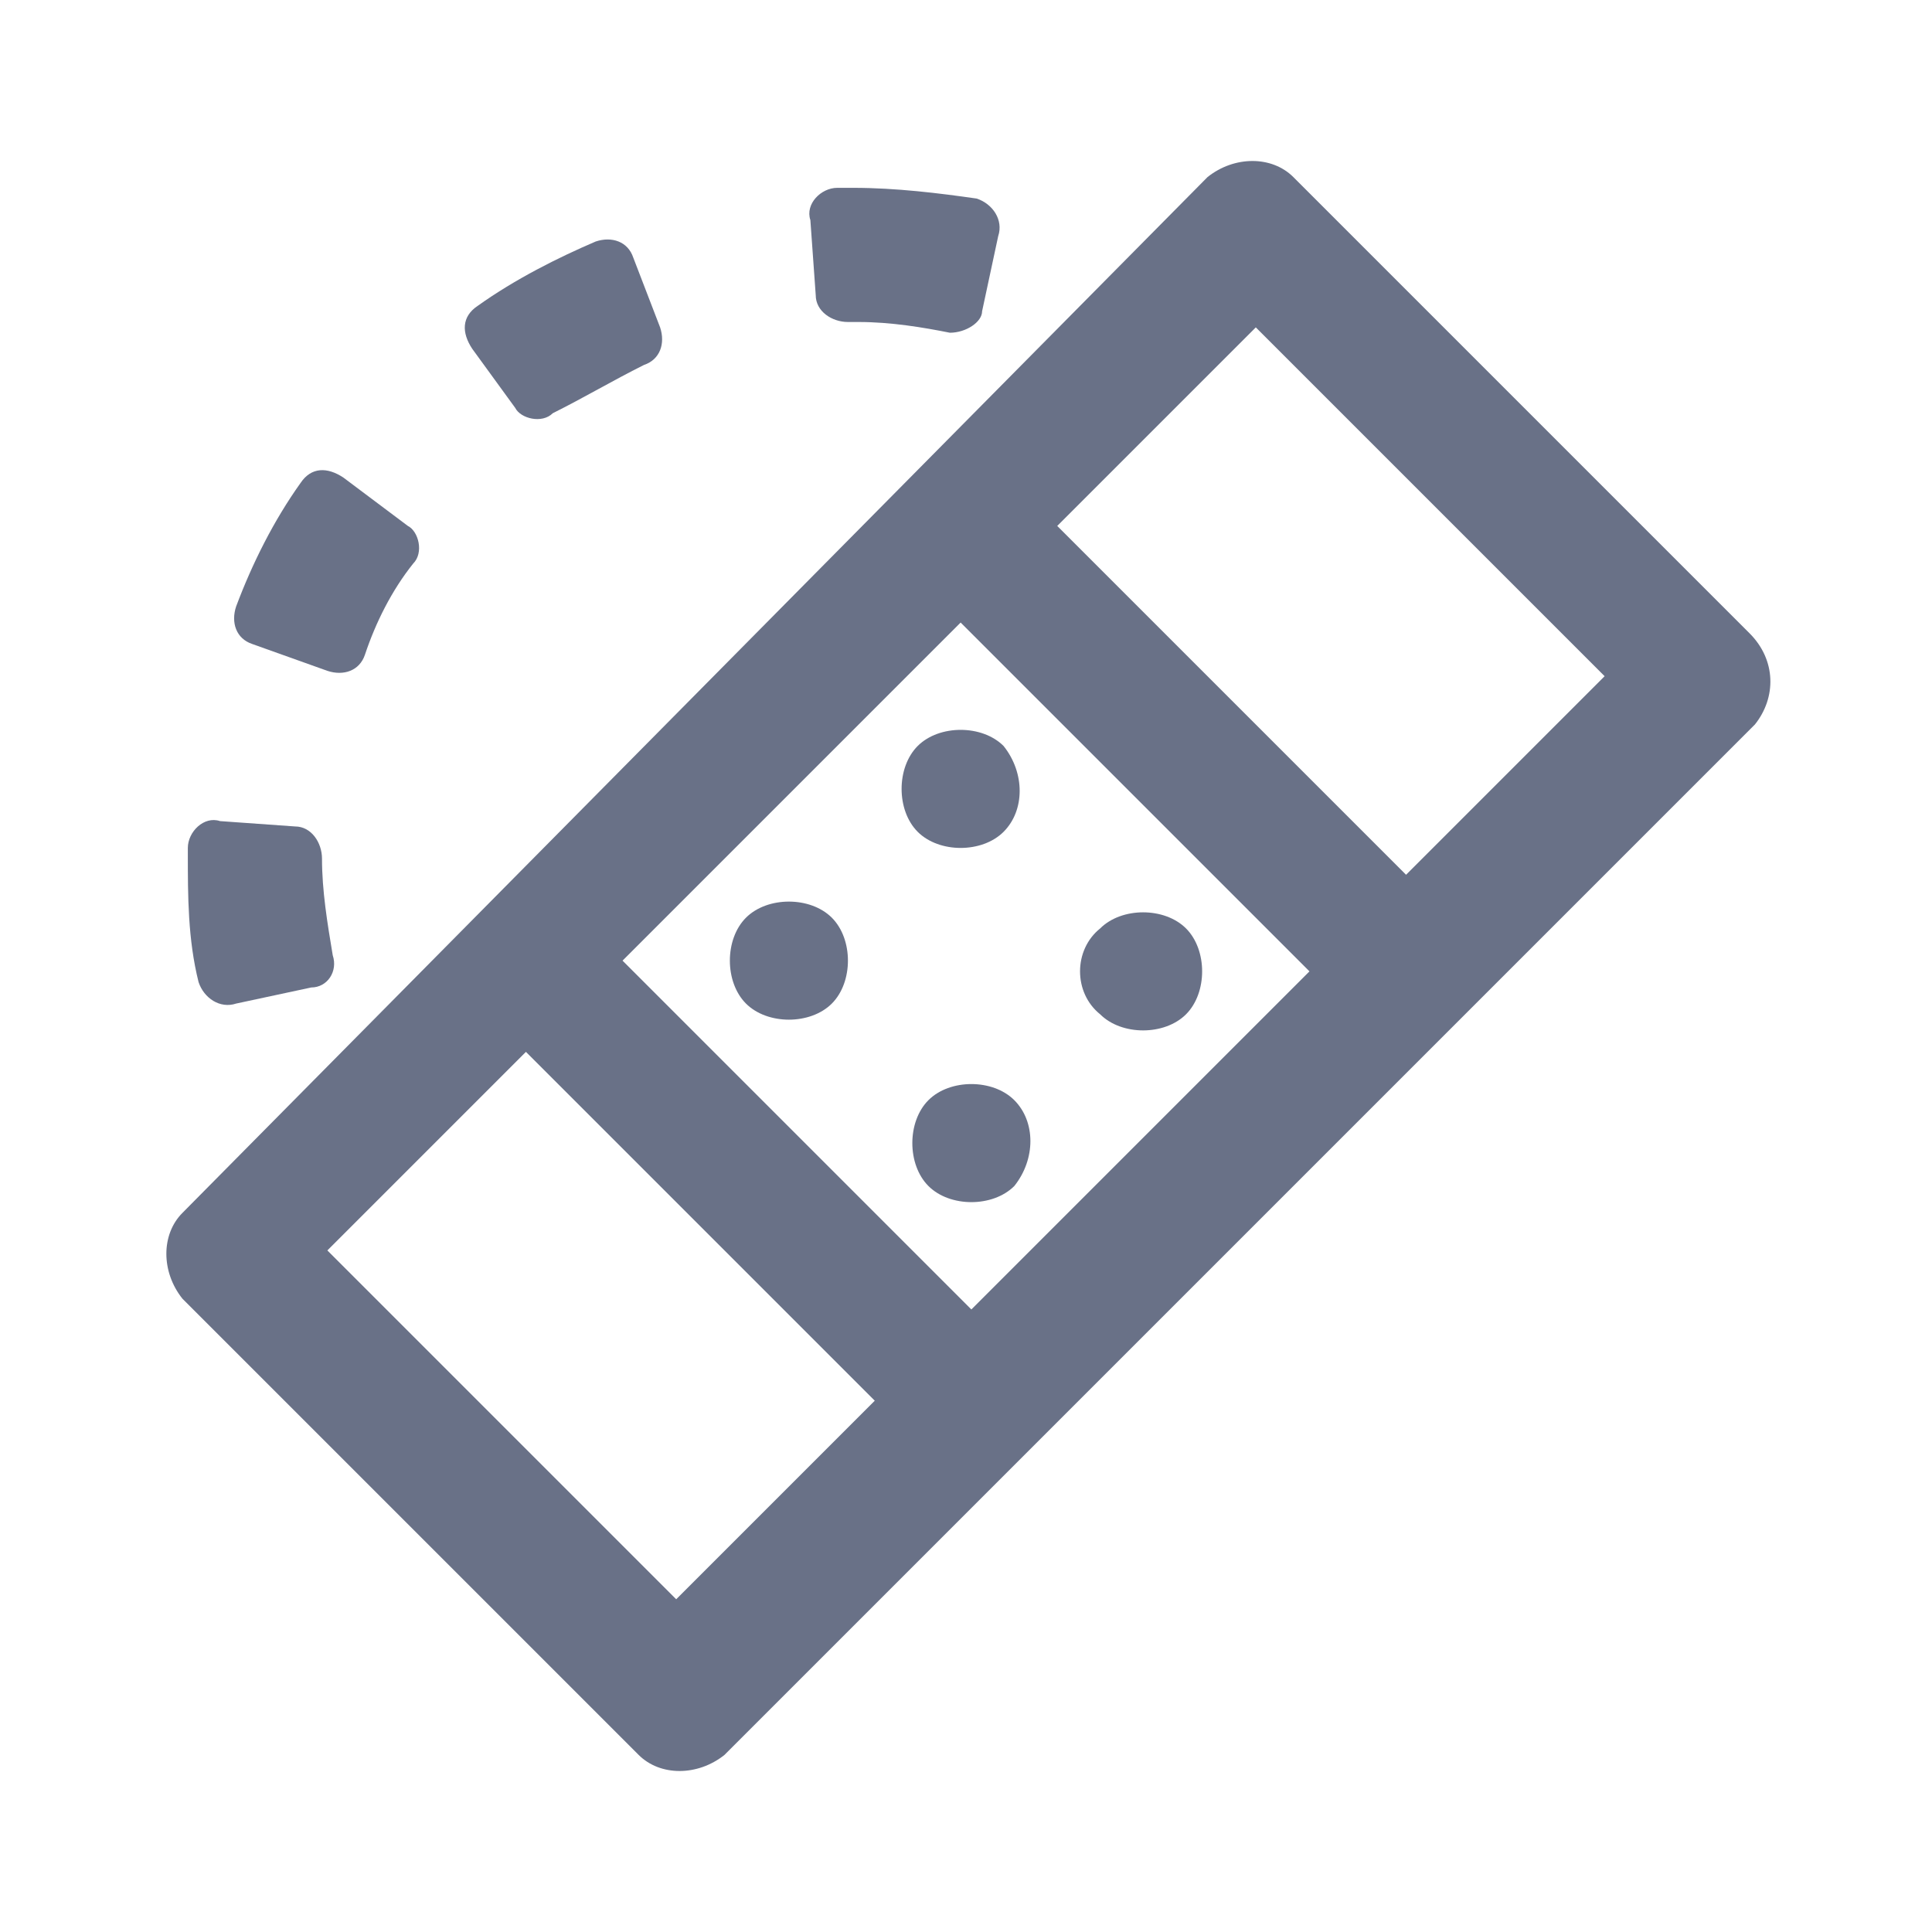
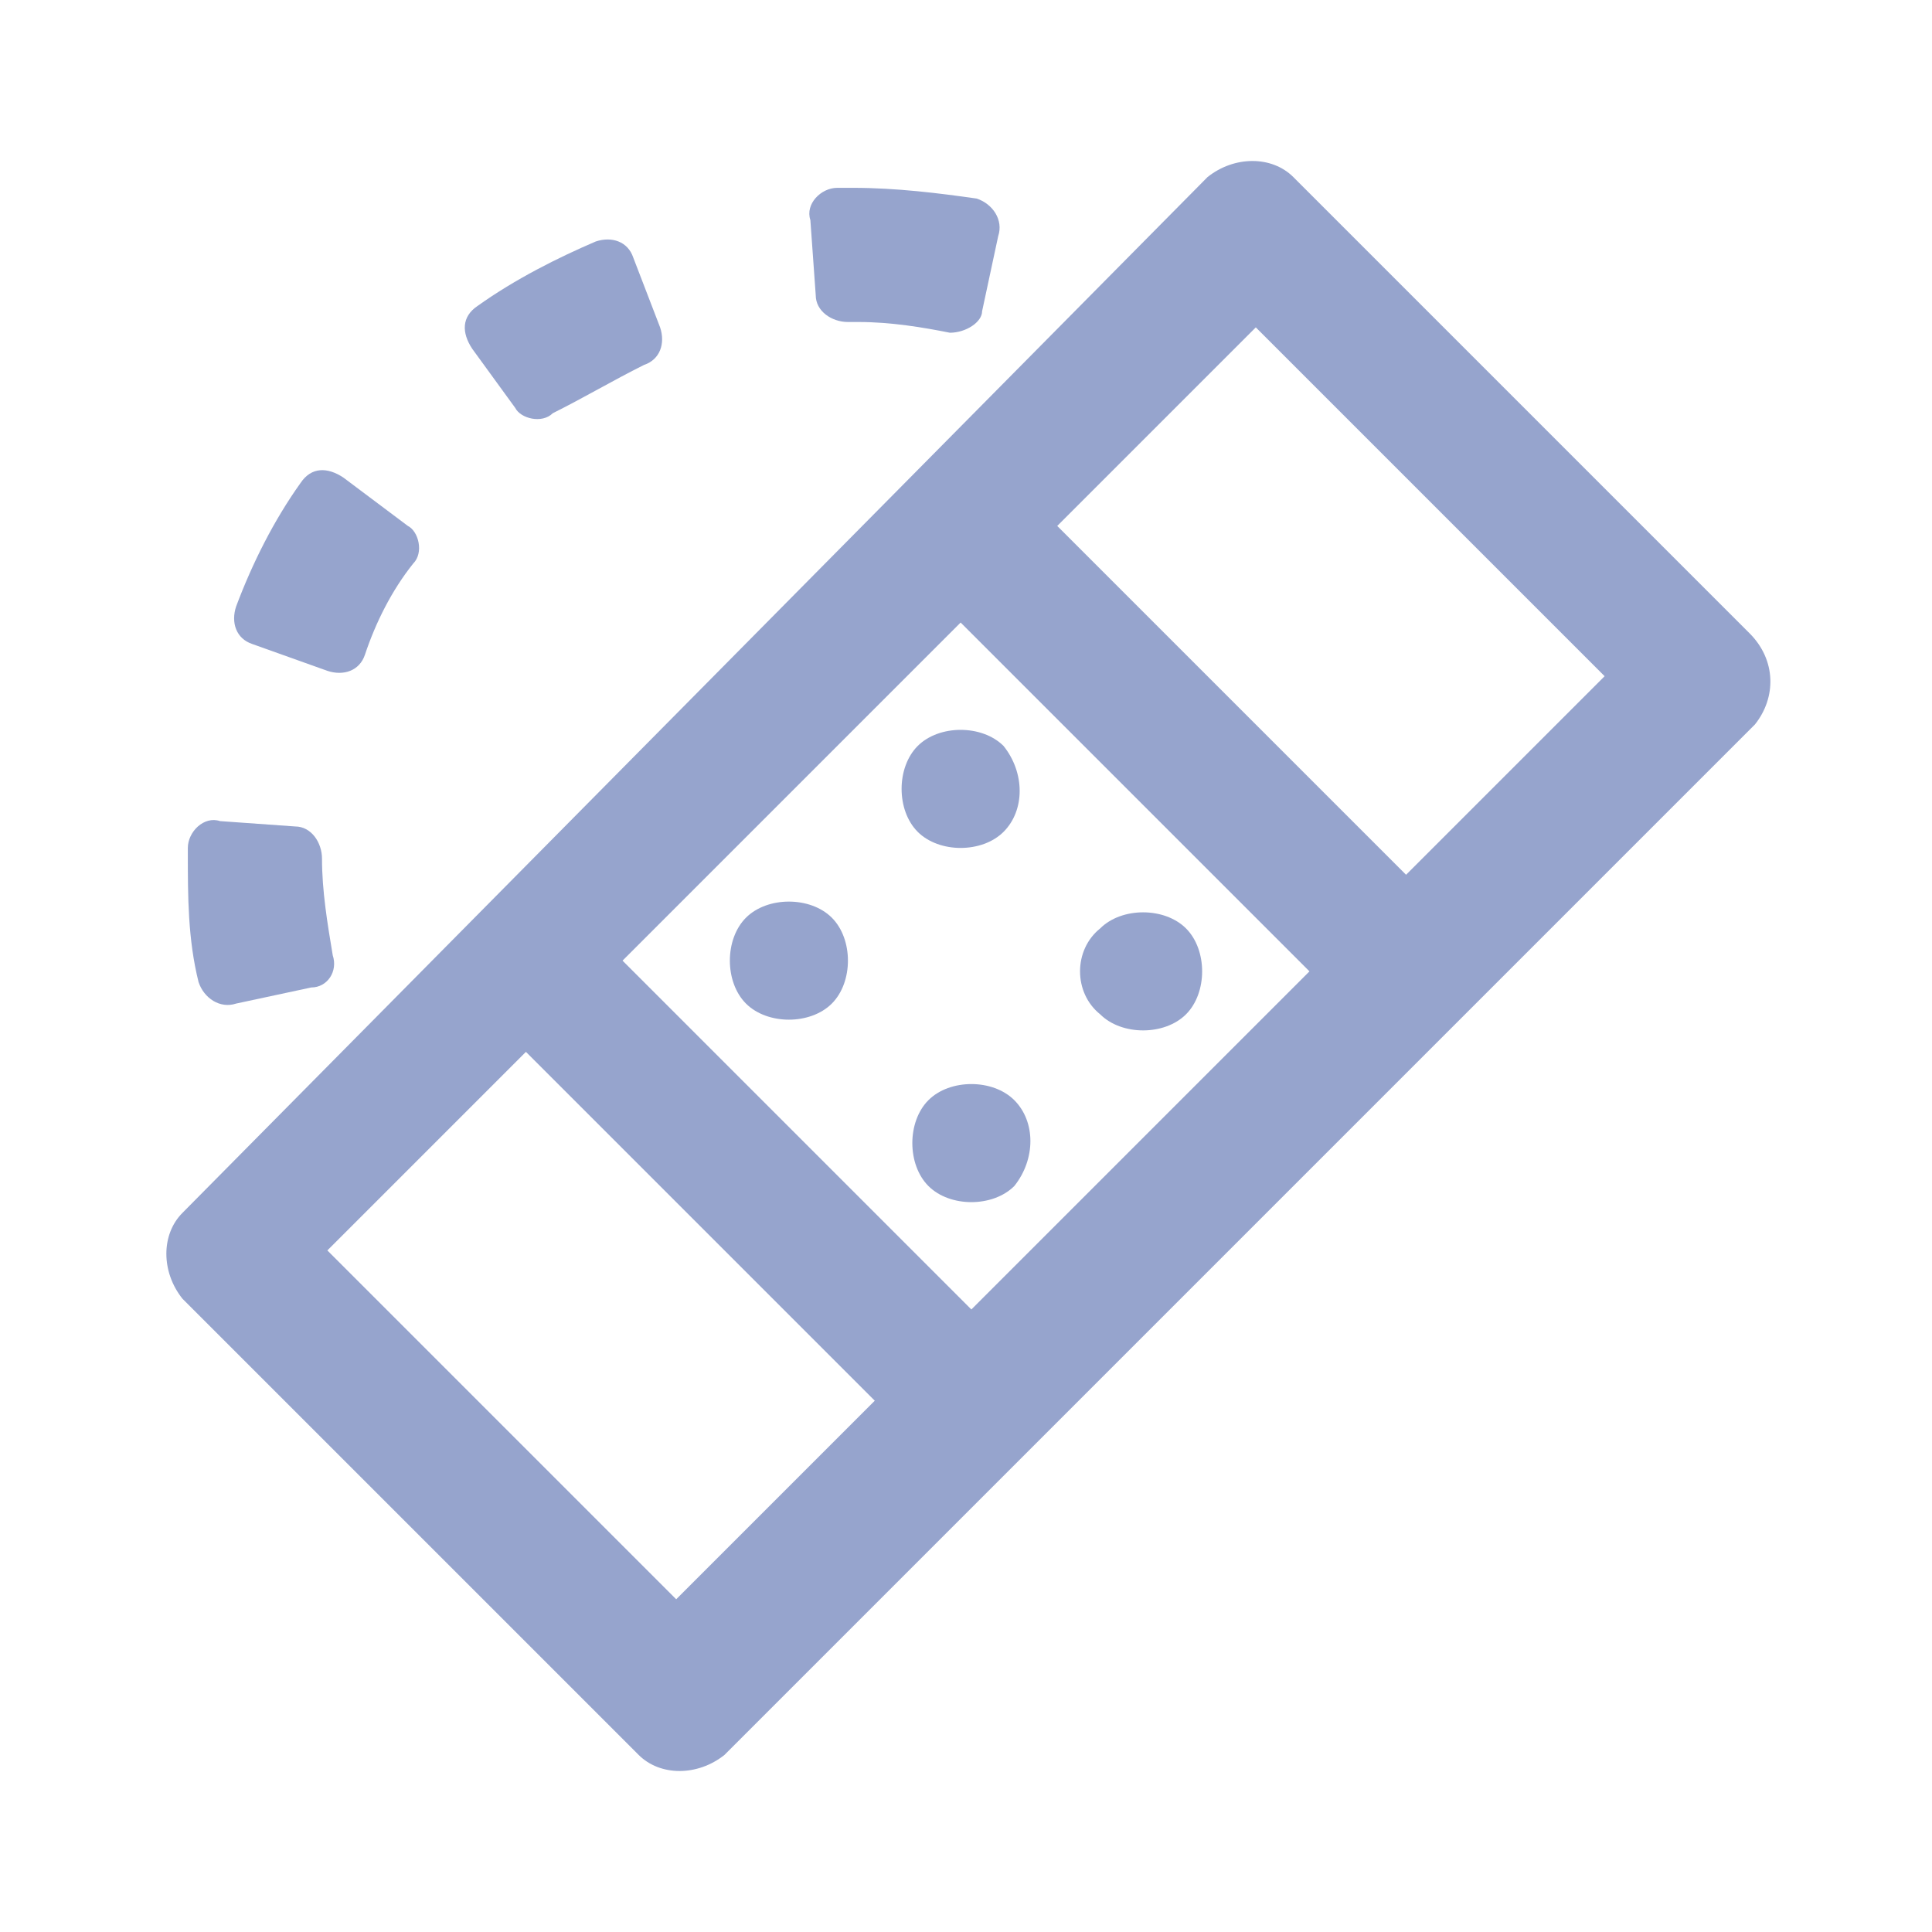
- <svg xmlns="http://www.w3.org/2000/svg" t="1648560121508" class="icon" viewBox="0 0 1024 1024" version="1.1" p-id="1601" fill="#697187" width="200" height="200">
+ <svg xmlns="http://www.w3.org/2000/svg" t="1648560121508" class="icon" viewBox="0 0 1024 1024" version="1.1" p-id="1601" fill="#96a4cd" width="200" height="200">
  <defs>
    <style type="text/css" />
  </defs>
-   <path d="M583.111 492.089c11.378-11.378 34.133-11.378 45.511 0 11.378 11.378 11.378 34.133 0 45.511-11.378 11.378-34.133 11.378-45.511 0-14.222-11.378-14.222-34.133 0-45.511zM537.6 583.111c-11.378-11.378-34.133-11.378-45.511 0-11.378 11.378-11.378 34.133 0 45.511 11.378 11.378 34.133 11.378 45.511 0 11.378-14.222 11.378-34.133 0-45.511zM395.378 486.4c11.378-11.378 34.133-11.378 45.511 0 11.378 11.378 11.378 34.133 0 45.511-11.378 11.378-34.133 11.378-45.511 0-11.378-11.378-11.378-34.133 0-45.511zM531.911 395.378c-11.378-11.378-34.133-11.378-45.511 0-11.378 11.378-11.378 34.133 0 45.511 11.378 11.378 34.133 11.378 45.511 0 11.378-11.378 11.378-31.289 0-45.511z" p-id="1602" fill="#697187" />
-   <path d="M927.289 335.644l-241.778-241.778c-11.378-11.378-31.289-11.378-45.511 0L96.711 642.844c-11.378 11.378-11.378 31.289 0 45.511l241.778 241.778c11.378 11.378 31.289 11.378 45.511 0l546.133-546.133c11.378-14.222 11.378-34.133-2.844-48.356z m-568.889 512l-184.889-184.889 105.244-105.244 184.889 184.889-105.244 105.244z m156.444-153.6l-184.889-184.889 179.2-179.2 184.889 184.889-179.2 179.2z m230.4-230.4l-184.889-184.889 105.244-105.244 184.889 184.889-105.244 105.244z" p-id="1603" fill="#697187" />
-   <path d="M159.289 256c-14.222 19.911-25.6 42.667-34.133 65.422-2.844 8.533 0 17.067 8.533 19.911l39.822 14.222c8.533 2.844 17.067 0 19.911-8.533 5.689-17.067 14.222-34.133 25.6-48.356 5.689-5.689 2.844-17.067-2.844-19.911l-34.133-25.6c-8.533-5.689-17.067-5.689-22.756 2.844zM253.156 162.133c19.911-14.222 42.667-25.6 62.578-34.133 8.533-2.844 17.067 0 19.911 8.533l14.222 36.978c2.844 8.533 0 17.067-8.533 19.911-17.067 8.533-31.289 17.067-48.356 25.6-5.689 5.689-17.067 2.844-19.911-2.844l-22.756-31.289c-5.689-8.533-5.689-17.067 2.844-22.756zM520.533 164.978l8.533-39.822c2.844-8.533-2.844-17.067-11.378-19.911-19.911-2.844-42.667-5.689-65.422-5.689h-8.533c-8.533 0-17.067 8.533-14.222 17.067l2.844 39.822c0 8.533 8.533 14.222 17.067 14.222h5.689c17.067 0 34.133 2.844 48.356 5.689 8.533 0 17.067-5.689 17.067-11.378zM176.356 506.311c2.844 8.533-2.844 17.067-11.378 17.067l-39.822 8.533c-8.533 2.844-17.067-2.844-19.911-11.378-5.689-22.756-5.689-45.511-5.689-68.267v-2.844c0-8.533 8.533-17.067 17.067-14.222l39.822 2.844c8.533 0 14.222 8.533 14.222 17.067 0 17.067 2.844 34.133 5.689 51.2z" p-id="1604" fill="#697187" />
+   <path d="M583.111 492.089c11.378-11.378 34.133-11.378 45.511 0 11.378 11.378 11.378 34.133 0 45.511-11.378 11.378-34.133 11.378-45.511 0-14.222-11.378-14.222-34.133 0-45.511zM537.6 583.111c-11.378-11.378-34.133-11.378-45.511 0-11.378 11.378-11.378 34.133 0 45.511 11.378 11.378 34.133 11.378 45.511 0 11.378-14.222 11.378-34.133 0-45.511zM395.378 486.4c11.378-11.378 34.133-11.378 45.511 0 11.378 11.378 11.378 34.133 0 45.511-11.378 11.378-34.133 11.378-45.511 0-11.378-11.378-11.378-34.133 0-45.511zM531.911 395.378c-11.378-11.378-34.133-11.378-45.511 0-11.378 11.378-11.378 34.133 0 45.511 11.378 11.378 34.133 11.378 45.511 0 11.378-11.378 11.378-31.289 0-45.511z" p-id="1602" fill="#96a4cd" />
+   <path d="M927.289 335.644l-241.778-241.778c-11.378-11.378-31.289-11.378-45.511 0L96.711 642.844c-11.378 11.378-11.378 31.289 0 45.511l241.778 241.778c11.378 11.378 31.289 11.378 45.511 0l546.133-546.133c11.378-14.222 11.378-34.133-2.844-48.356z m-568.889 512l-184.889-184.889 105.244-105.244 184.889 184.889-105.244 105.244z m156.444-153.6l-184.889-184.889 179.2-179.2 184.889 184.889-179.2 179.2z m230.4-230.4l-184.889-184.889 105.244-105.244 184.889 184.889-105.244 105.244z" p-id="1603" fill="#96a4cd" />
+   <path d="M159.289 256c-14.222 19.911-25.6 42.667-34.133 65.422-2.844 8.533 0 17.067 8.533 19.911l39.822 14.222c8.533 2.844 17.067 0 19.911-8.533 5.689-17.067 14.222-34.133 25.6-48.356 5.689-5.689 2.844-17.067-2.844-19.911l-34.133-25.6c-8.533-5.689-17.067-5.689-22.756 2.844zM253.156 162.133c19.911-14.222 42.667-25.6 62.578-34.133 8.533-2.844 17.067 0 19.911 8.533l14.222 36.978c2.844 8.533 0 17.067-8.533 19.911-17.067 8.533-31.289 17.067-48.356 25.6-5.689 5.689-17.067 2.844-19.911-2.844l-22.756-31.289c-5.689-8.533-5.689-17.067 2.844-22.756zM520.533 164.978l8.533-39.822c2.844-8.533-2.844-17.067-11.378-19.911-19.911-2.844-42.667-5.689-65.422-5.689h-8.533c-8.533 0-17.067 8.533-14.222 17.067l2.844 39.822c0 8.533 8.533 14.222 17.067 14.222h5.689c17.067 0 34.133 2.844 48.356 5.689 8.533 0 17.067-5.689 17.067-11.378zM176.356 506.311c2.844 8.533-2.844 17.067-11.378 17.067l-39.822 8.533c-8.533 2.844-17.067-2.844-19.911-11.378-5.689-22.756-5.689-45.511-5.689-68.267v-2.844c0-8.533 8.533-17.067 17.067-14.222l39.822 2.844c8.533 0 14.222 8.533 14.222 17.067 0 17.067 2.844 34.133 5.689 51.2z" p-id="1604" fill="#96a4cd" />
</svg>
